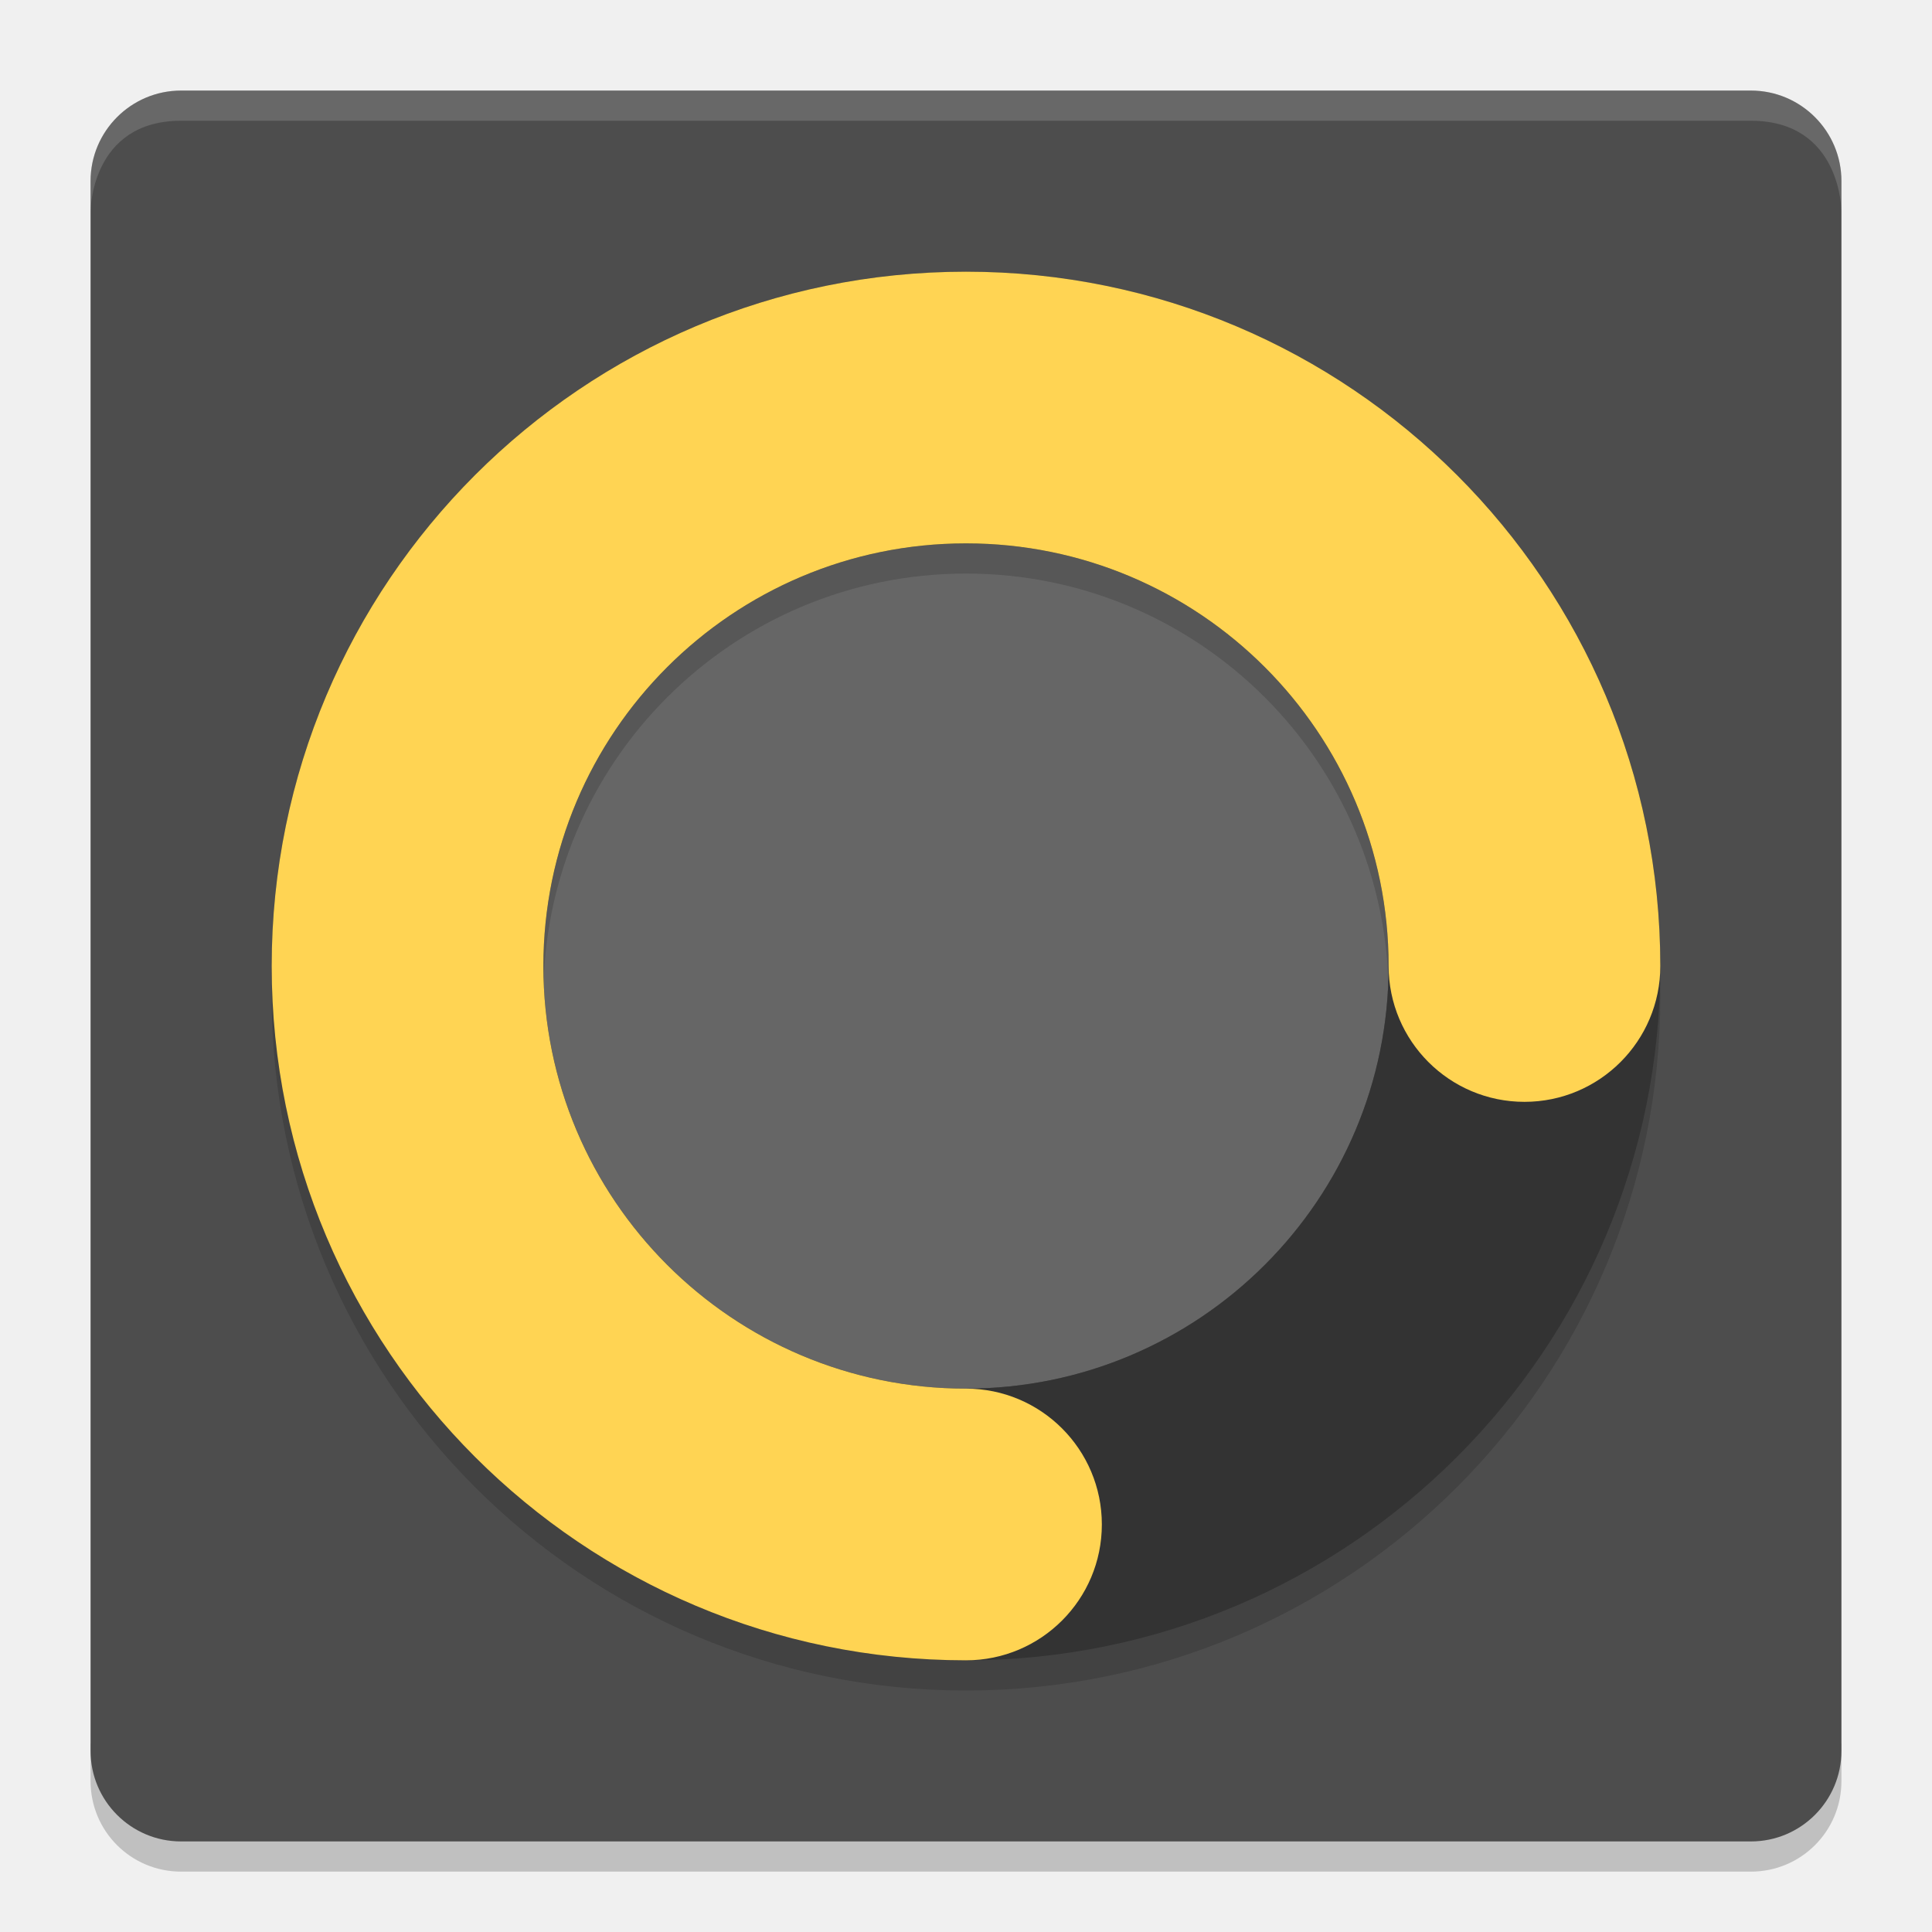
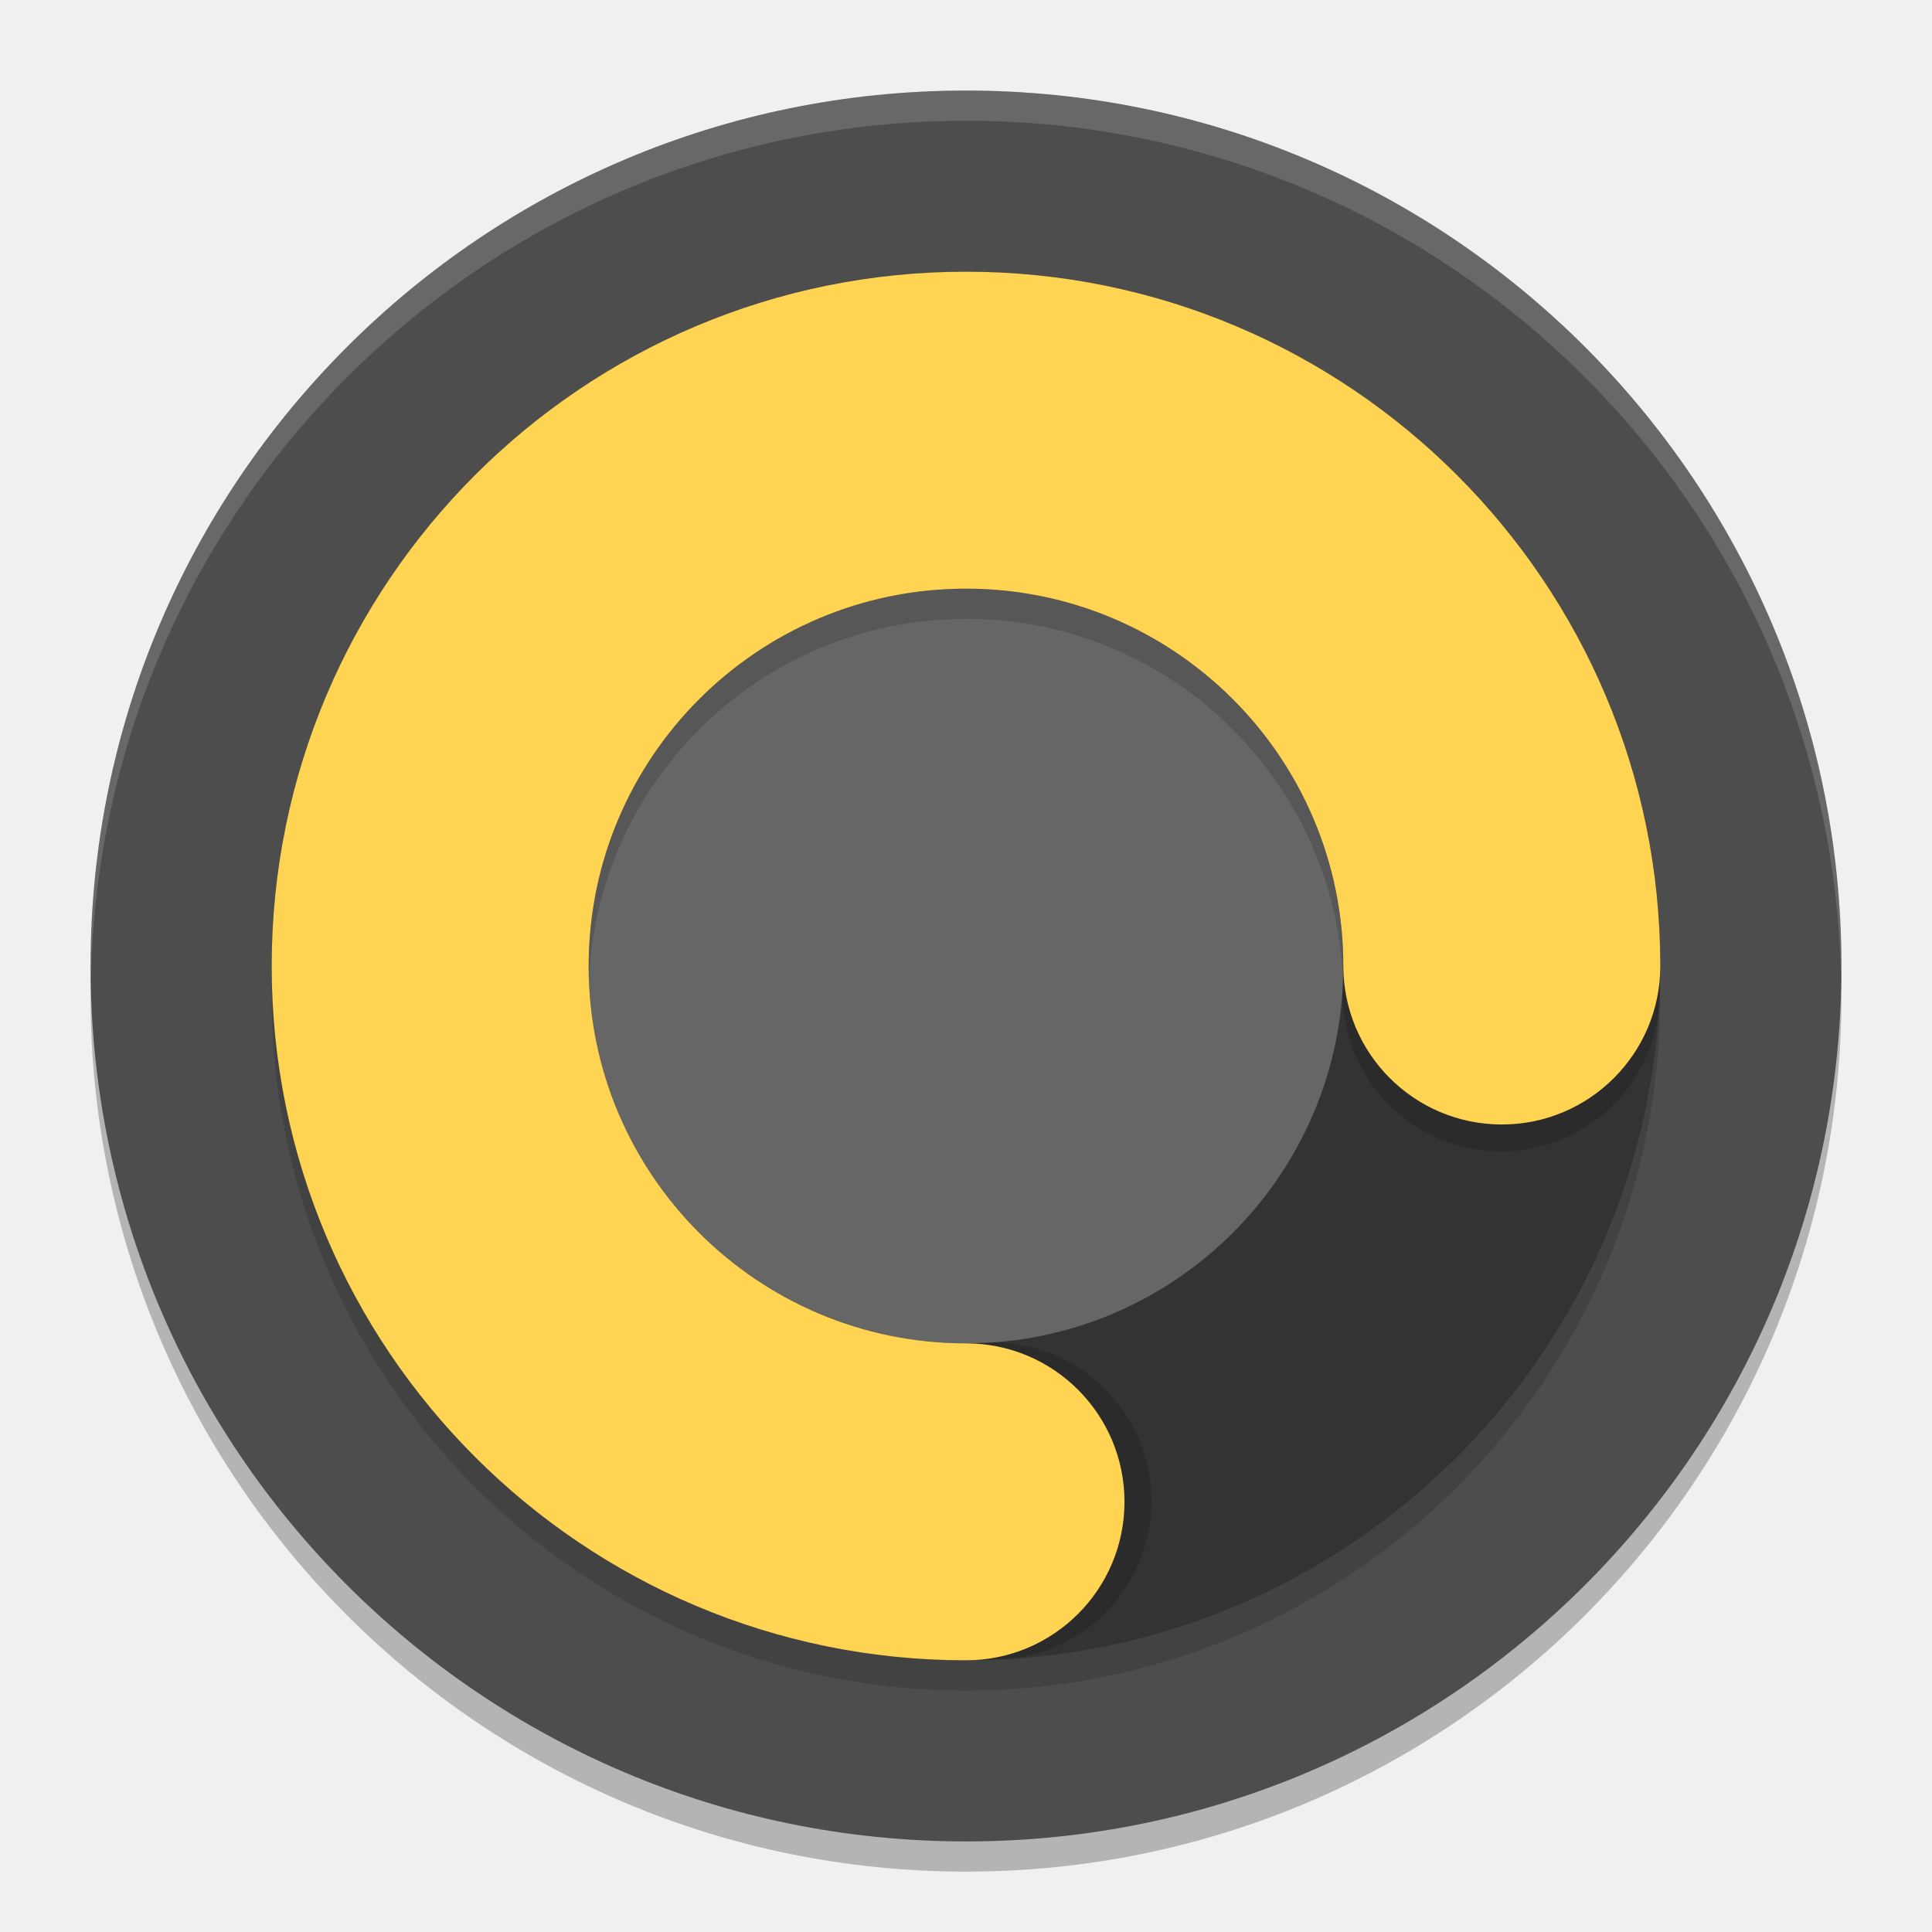
<svg xmlns="http://www.w3.org/2000/svg" width="512" height="512" viewBox="0 0 512 512" version="1.1" id="svg5">
  <defs id="defs2">
    <linearGradient id="linearGradient6961">
      <stop style="stop-color:#423ac1;stop-opacity:1;" offset="0.524" id="stop6957" />
      <stop style="stop-color:#000000;stop-opacity:0;" offset="1" id="stop6959" />
    </linearGradient>
  </defs>
-   <g id="layer1" style="display:inline">
-     <path id="rect6502" style="opacity:0.2;fill:#000000;fill-rule:evenodd;stroke-width:1.944;stroke-dasharray:1.944, 1.944" d="m 488,462 v 10 c 0,13.296 -10.704,24 -24,24 H 48 C 34.704,496 24,485.296 24,472 v -10 z" />
-     <rect style="opacity:1;fill:#4d4d4d;fill-opacity:1;fill-rule:evenodd;stroke-width:1.944;stroke-dasharray:1.944, 1.944" id="rect6454" width="464" height="464" x="24" y="24" rx="24" ry="24" />
-     <path id="rect6483" style="opacity:0.15;fill:#ffffff;fill-rule:evenodd;stroke-width:1.944;stroke-dasharray:1.944, 1.944" d="m 48,24 h 416 c 13.296,0 24,10.704 24,24 v 8 c 0,0 0,-24 -24,-24 H 48 C 24,32 24,56 24,56 V 48 C 24,34.704 34.704,24 48,24 Z" />
+   <g id="layer17">
+     <g id="layer10" style="display:inline">
+       <circle style="display:inline;opacity:0.25;fill:#000000;fill-opacity:1;fill-rule:evenodd;stroke:none;stroke-width:2.017;stroke-dasharray:2.017, 2.017" id="circle2534" cx="256" cy="264" r="232" />
+       <circle style="display:inline;opacity:1;fill:#4d4d4d;fill-opacity:1;fill-rule:evenodd;stroke:none;stroke-width:2.017;stroke-dasharray:2.017, 2.017" id="circle2446" cx="256" cy="256" r="232" />
+       <path id="circle2527" style="display:inline;opacity:0.15;fill:#ffffff;fill-rule:evenodd;stroke:none;stroke-width:2.017;stroke-dasharray:2.017, 2.017" d="M 256,24 C 127.87,24 24,127.87 24,256 c 0,1.341 0.079,2.664 0.102,4 0.023,-1.336 0.056,-2.67 0.102,-4 C 28.428,131.582 130.553,32 256,32 c 125.447,0 227.572,99.582 231.797,224 0.045,1.33 0.079,2.664 0.102,4 C 487.921,258.664 488,257.341 488,256 488,127.87 384.13,24 256,24 Z" />
+     </g>
+     <g id="layer1" style="display:none">
+       <rect style="display:inline;opacity:0.25;fill:#000000;fill-opacity:1;fill-rule:evenodd;stroke:none;stroke-width:1.944;stroke-dasharray:1.944, 1.944" id="rect2750" width="464" height="464" x="24" y="32" rx="24" ry="24" />
+       <rect style="opacity:1;fill:#4d4d4d;fill-opacity:1;fill-rule:evenodd;stroke:none;stroke-width:1.944;stroke-dasharray:1.944, 1.944" id="rect6454" width="464" height="464" x="24" y="24" rx="24" ry="24" />
+       <path id="rect6483" style="display:inline;opacity:0.15;fill:#ffffff;fill-rule:evenodd;stroke:none;stroke-width:1.944;stroke-dasharray:1.944, 1.944" d="m 48,24 h 416 c 13.296,0 24,10.704 24,24 v 8 c 0,0 0,-24 -24,-24 H 48 C 24,32 24,56 24,56 V 48 C 24,34.704 34.704,24 48,24 Z" />
+     </g>
  </g>
-   <g id="layer2" style="display:inline;fill:#ffd453;fill-opacity:1">
-     <g id="g2057">
-       <ellipse style="display:inline;fill:#666666;fill-opacity:1;fill-rule:evenodd;stroke-width:1.215;stroke-dasharray:1.215, 1.215" id="ellipse5200" cx="256" cy="256" rx="112" ry="112" />
-       <path id="path5405" style="display:inline;opacity:0.15;fill:#000000;fill-opacity:1;fill-rule:evenodd;stroke-width:1.995;stroke-dasharray:1.995, 1.995" d="M 440,264 A 184,184 0 0 1 256,448 184,184 0 0 1 72,264 184,184 0 0 1 256,80 184,184 0 0 1 440,264 Z m -72,0 A 112,112 0 0 1 256,376 112,112 0 0 1 144,264 112,112 0 0 1 256,152 112,112 0 0 1 368,264 Z" />
-       <path id="ellipse4783" style="display:inline;fill:#333333;fill-opacity:1;fill-rule:evenodd;stroke-width:1.995;stroke-dasharray:1.995, 1.995" d="M 440,256 A 184,184 0 0 1 256,440 184,184 0 0 1 72,256 184,184 0 0 1 256,72 184,184 0 0 1 440,256 Z m -72,0 A 112,112 0 0 1 256,368 112,112 0 0 1 144,256 112,112 0 0 1 256,144 112,112 0 0 1 368,256 Z" />
+   <g id="layer16" style="display:inline">
+     <g id="layer4" style="display:inline">
+       <circle style="display:inline;opacity:1;fill:#666666;fill-opacity:1;fill-rule:evenodd;stroke:none;stroke-width:1.929;stroke-dasharray:1.929, 1.929" id="path2845" cx="256" cy="256" r="176" />
    </g>
-     <g id="g2052">
-       <g id="g2030" style="display:none;fill:#ffd453;fill-opacity:1">
-         <path id="path1928" style="display:inline;opacity:0.15;fill:#000000;fill-opacity:1;fill-rule:evenodd;stroke-width:1.995;stroke-dasharray:1.995, 1.995" d="m 256,440 c 2.56,-0.029 7.051,-0.116 9.632,-0.251 19.855,-1.041 35.107,-17.98 34.067,-37.835 -1.041,-19.855 -17.98,-35.107 -37.835,-34.067 -1.795,0.094 -4.085,0.143 -5.863,0.152 z" />
-         <path id="path1868" style="display:inline;opacity:0.15;fill:#000000;fill-opacity:1;fill-rule:evenodd;stroke-width:1.995;stroke-dasharray:1.995, 1.995" d="m 368,256 c 0.044,2.602 -0.016,3.224 -0.154,5.862 -1.041,19.855 14.212,36.794 34.067,37.835 19.855,1.041 36.794,-14.212 37.835,-34.067 0.187,-3.563 0.269,-6.106 0.253,-9.63 0,1e-5 -72,1e-5 -72,1e-5 z" />
+     <g id="layer2" style="display:none;fill-opacity:1">
+       <g id="g2057" style="display:inline;fill:none;stroke:none">
+         <path id="path5405" style="display:inline;opacity:0.15;fill:#000000;fill-opacity:1;fill-rule:evenodd;stroke:none;stroke-width:1.995;stroke-dasharray:1.995, 1.995" d="M 440,264 A 184,184 0 0 1 256,448 184,184 0 0 1 72,264 184,184 0 0 1 256,80 184,184 0 0 1 440,264 Z m -72,0 A 112,112 0 0 1 256,376 112,112 0 0 1 144,264 112,112 0 0 1 256,152 112,112 0 0 1 368,264 Z" />
+         <path id="ellipse4783" style="display:inline;fill:#333333;fill-opacity:1;fill-rule:evenodd;stroke:none;stroke-width:1.995;stroke-dasharray:1.995, 1.995" d="M 440,256 A 184,184 0 0 1 256,440 184,184 0 0 1 72,256 184,184 0 0 1 256,72 184,184 0 0 1 440,256 Z m -72,0 A 112,112 0 0 1 256,368 112,112 0 0 1 144,256 112,112 0 0 1 256,144 112,112 0 0 1 368,256 Z" />
      </g>
-       <path id="path5611" style="display:inline;fill:#ffd453;fill-opacity:1;fill-rule:evenodd;stroke-width:1.995;stroke-dasharray:1.995, 1.995" d="M 256,72 C 154.38,72 72,154.38 72,256 c 0,101.62 82.38,184 184,184 19.882,0 36,-16.118 36,-36 0,-19.882 -16.118,-36 -36,-36 -61.856,0 -112,-50.144 -112,-112 0,-61.856 50.144,-112 112,-112 61.856,0 112,50.144 112,112 0,19.882 16.118,36 36,36 19.882,0 36,-16.118 36,-36 C 440,154.38 357.62,72 256,72 Z" />
-       <path style="display:none;opacity:0.4;fill:#ffffff;fill-opacity:1;fill-rule:evenodd;stroke-width:2.017;stroke-dasharray:2.017, 2.017" d="M 72,256 C 72,154.38 154.38,80 256,80 357.62,80 440,154.38 440,256 m -368,-1e-5 c -10e-7,-101.62 82.38,-184 184,-184 101.62,0 184,82.38 184,184" id="ellipse460" />
+       <g id="g2052" style="fill:none;stroke:none">
+         <g id="g4098" style="opacity:0.15;fill:#000000;stroke:none">
+           <path id="path4092" style="display:inline;opacity:1;fill:#000000;fill-opacity:1;fill-rule:evenodd;stroke:none;stroke-width:1.995;stroke-dasharray:1.995, 1.995" d="m 256,440 c 2.898,-0.01 6.32,-0.085 9.245,-0.232 19.857,-0.999 35.145,-17.906 34.146,-37.763 -0.999,-19.857 -17.906,-35.145 -37.763,-34.146 C 259.765,367.952 257.844,367.997 256,368 Z" />
+           <path id="path4094" style="display:inline;opacity:1;fill:#000000;fill-opacity:1;fill-rule:evenodd;stroke:none;stroke-width:1.995;stroke-dasharray:1.995, 1.995" d="m 368,256 c -0.002,1.856 -0.047,3.754 -0.141,5.627 -0.999,19.857 14.289,36.764 34.146,37.763 19.857,0.999 36.764,-14.289 37.763,-34.146 C 439.923,262.16 439.997,259.055 440,256 Z" />
+         </g>
+         <path id="path5611" style="display:inline;fill:#ffd453;fill-opacity:1;fill-rule:evenodd;stroke:none;stroke-width:1.995;stroke-dasharray:1.995, 1.995" d="M 256,72 C 154.38,72 72,154.38 72,256 c 0,101.62 82.38,184 184,184 19.882,0 36,-16.118 36,-36 0,-19.882 -16.118,-36 -36,-36 -61.856,0 -112,-50.144 -112,-112 0,-61.856 50.144,-112 112,-112 61.856,0 112,50.144 112,112 0,19.882 16.118,36 36,36 19.882,0 36,-16.118 36,-36 C 440,154.38 357.62,72 256,72 Z" />
+       </g>
+     </g>
+     <g id="layer7" style="display:inline">
+       <g id="g1662" style="fill:none;stroke:none">
+         <path id="path1657" style="display:inline;opacity:0.15;fill:#000000;fill-opacity:1;fill-rule:evenodd;stroke:none;stroke-width:1.967;stroke-dasharray:1.967, 1.967" d="M 356,264 A 100,100 0 0 1 256,364 100,100 0 0 1 156,264 100,100 0 0 1 256,164 100,100 0 0 1 356,264 Z m 84,0 A 184,184 0 0 1 256,448 184,184 0 0 1 72,264 184,184 0 0 1 256,80 184,184 0 0 1 440,264 Z" />
+         <path id="path1447" style="display:inline;opacity:1;fill:#333333;fill-opacity:1;fill-rule:evenodd;stroke:none;stroke-width:1.967;stroke-dasharray:1.967, 1.967" d="M 356,256 A 100,100 0 0 1 256,356 100,100 0 0 1 156,256 100,100 0 0 1 256,156 100,100 0 0 1 356,256 Z m 84,0 A 184,184 0 0 1 256,440 184,184 0 0 1 72,256 184,184 0 0 1 256,72 184,184 0 0 1 440,256 Z" />
+       </g>
+       <g id="g1665" style="fill:none;stroke:none">
+         <g id="g3812" style="display:inline;opacity:0.15;fill:#000000;stroke:none">
+           <path id="path3728" style="display:inline;opacity:1;fill:#000000;fill-opacity:1;fill-rule:evenodd;stroke:none;stroke-width:1.967;stroke-dasharray:1.967, 1.967" d="m 356,256 c 3e-4,1.7 -0.04,3.308 -0.126,5.024 -1.165,23.167 16.67,42.892 39.837,44.057 23.167,1.165 42.892,-16.67 44.057,-39.837 0.157,-3.126 0.231,-6.149 0.232,-9.245 z" />
+           <path id="path3808" style="display:inline;opacity:1;fill:#000000;fill-opacity:1;fill-rule:evenodd;stroke:none;stroke-width:1.967;stroke-dasharray:1.967, 1.967" d="m 256,440 c 3.08,-0.002 6.135,-0.076 9.245,-0.232 23.167,-1.165 41.002,-20.891 39.837,-44.057 -1.165,-23.167 -20.891,-41.002 -44.057,-39.837 -1.673,0.084 -3.367,0.124 -5.024,0.126 z" />
+         </g>
+         <path id="path1700" style="display:inline;opacity:1;fill:#ffd453;fill-opacity:1;fill-rule:evenodd;stroke:none;stroke-width:1.967;stroke-dasharray:1.967, 1.967" d="M 256,72 C 154.38,72 72,154.38 72,256 c 0,101.62 82.38,184 184,184 23.196,0 42,-18.804 42,-42 0,-23.196 -18.804,-42 -42,-42 -55.228,0 -100,-44.772 -100,-100 0,-55.228 44.772,-100 100,-100 55.228,0 100,44.772 100,100 0,23.196 18.804,42 42,42 23.196,0 42,-18.804 42,-42 C 440,154.38 357.62,72 256,72 Z" />
+       </g>
+     </g>
+     <g id="layer3" style="display:none">
+       <g id="g5430" style="fill:none;stroke:none">
+         <path id="path5304" style="display:inline;opacity:0.15;fill:#000000;fill-rule:evenodd;stroke:none;stroke-width:1.987;stroke-dasharray:1.987, 1.987" d="m 344,264 a 88,88 0 0 1 -88,88 88,88 0 0 1 -88,-88 88,88 0 0 1 88,-88 88,88 0 0 1 88,88 z m 96,0 A 184,184 0 0 1 256,448 184,184 0 0 1 72,264 184,184 0 0 1 256,80 184,184 0 0 1 440,264 Z" />
+         <path id="path5234" style="display:inline;opacity:1;fill:#333333;fill-opacity:1;fill-rule:evenodd;stroke:none;stroke-width:1.987;stroke-dasharray:1.987, 1.987" d="m 344,256 a 88,88 0 0 1 -88,88 88,88 0 0 1 -88,-88 88,88 0 0 1 88,-88 88,88 0 0 1 88,88 z m 96,0 A 184,184 0 0 1 256,440 184,184 0 0 1 72,256 184,184 0 0 1 256,72 184,184 0 0 1 440,256 Z" />
+       </g>
+       <g id="g5436" style="display:inline;fill:none;stroke:none">
+         <g id="g3909" style="opacity:0.15;fill:#000000;stroke:none">
+           <path id="path3861" style="display:inline;opacity:1;fill:#000000;fill-rule:evenodd;stroke:none;stroke-width:1.987;stroke-dasharray:1.987, 1.987" d="m 256,440 c 3.095,-10e-4 6.12,-0.075 9.245,-0.232 26.476,-1.332 46.86,-23.875 45.528,-50.351 -1.332,-26.476 -23.875,-46.86 -50.351,-45.528 -1.49,0.075 -2.946,0.11 -4.421,0.111 z" />
+           <path id="path3859" style="display:inline;opacity:1;fill:#000000;fill-rule:evenodd;stroke:none;stroke-width:1.987;stroke-dasharray:1.987, 1.987" d="m 344,256 c 6.8e-4,1.504 -0.035,2.903 -0.111,4.421 -1.332,26.476 19.052,49.019 45.528,50.351 26.476,1.332 49.019,-19.052 50.351,-45.528 0.155,-3.085 0.229,-6.19 0.232,-9.245 z" />
+         </g>
+         <path id="path5269" style="display:inline;opacity:1;fill:#ffd453;fill-opacity:1;fill-rule:evenodd;stroke:none;stroke-width:1.987;stroke-dasharray:1.987, 1.987" d="M 256,72 C 154.38,72 72,154.38 72,256 c 0,101.62 82.38,184 184,184 26.51,0 48,-21.49 48,-48 0,-26.51 -21.49,-48 -48,-48 -48.601,0 -88,-39.399 -88,-88 0,-48.601 39.399,-88 88,-88 48.601,0 88,39.399 88,88 0,26.51 21.49,48 48,48 26.51,0 48,-21.49 48,-48 C 440,154.38 357.62,72 256,72 Z" />
+       </g>
+     </g>
+     <g id="layer8" style="display:none">
+       <path style="display:inline;opacity:0.4;fill:#ffffff;fill-opacity:1;fill-rule:evenodd;stroke:none;stroke-width:2.017;stroke-dasharray:2.017, 2.017" d="M 72,256 C 72,154.38 154.38,80 256,80 357.62,80 440,154.38 440,256 m -368,-1e-5 c -10e-7,-101.62 82.38,-184 184,-184 101.62,0 184,82.38 184,184" id="ellipse460" />
+     </g>
+   </g>
+   <g id="layer15" style="display:none">
+     <g id="layer13" style="display:inline">
+       <circle style="display:inline;opacity:1;fill:#666666;fill-opacity:1;fill-rule:evenodd;stroke:none;stroke-width:1.714;stroke-dasharray:1.714, 1.714" id="path5307" cx="256" cy="256" r="136" />
+     </g>
+     <g id="layer12" style="display:none">
+       <g id="g4997" style="display:none">
+         <path id="path4992" style="display:inline;opacity:0.15;fill:#000000;fill-opacity:1;fill-rule:evenodd;stroke:none;stroke-width:1.967;stroke-dasharray:1.967, 1.967" d="M 338,264 A 82,82 0 0 1 256,346 82,82 0 0 1 174,264 82,82 0 0 1 256,182 82,82 0 0 1 338,264 Z m 78,0 A 160,160 0 0 1 256,424 160,160 0 0 1 96,264 160,160 0 0 1 256,104 160,160 0 0 1 416,264 Z" />
+         <path id="path4861" style="opacity:1;fill:#333333;fill-opacity:1;fill-rule:evenodd;stroke-width:1.967;stroke-dasharray:1.967, 1.967" d="M 338,256 A 82,82 0 0 1 256,338 82,82 0 0 1 174,256 82,82 0 0 1 256,174 82,82 0 0 1 338,256 Z m 78,0 A 160,160 0 0 1 256,416 160,160 0 0 1 96,256 160,160 0 0 1 256,96 160,160 0 0 1 416,256 Z" />
+       </g>
+       <g id="g5000" style="display:none">
+         <g id="g5164" style="opacity:0.15;fill:#000000;stroke:none">
+           <path id="path5158" style="display:inline;opacity:1;fill:#000000;fill-opacity:1;fill-rule:evenodd;stroke:none;stroke-width:1.754;stroke-dasharray:1.754, 1.754" d="m 256,416 c 2.655,-0.003 5.358,-0.067 8.039,-0.202 21.512,-1.082 38.073,-19.398 36.991,-40.91 -1.082,-21.512 -19.398,-38.073 -40.91,-36.991 -1.421,0.071 -2.713,0.104 -4.12,0.104 z" />
+           <path id="path5160" style="display:inline;opacity:1;fill:#000000;fill-opacity:1;fill-rule:evenodd;stroke:none;stroke-width:1.754;stroke-dasharray:1.754, 1.754" d="m 338,256 c -0.002,1.356 -0.035,2.751 -0.104,4.12 -1.082,21.512 15.479,39.828 36.991,40.91 21.512,1.082 39.828,-15.479 40.91,-36.991 0.135,-2.681 0.199,-5.384 0.202,-8.039 z" />
+         </g>
+         <path id="circle4453" style="display:inline;opacity:1;fill:#ffd453;fill-opacity:1;fill-rule:evenodd;stroke-width:1.754;stroke-dasharray:1.754, 1.754" d="m 256,96 c -88.365,0 -160,71.635 -160,160 0,88.365 71.635,160 160,160 21.539,0 39,-17.461 39,-39 0,-21.539 -17.461,-39 -39,-39 -45.287,0 -82,-36.713 -82,-82 0,-45.287 36.713,-82 82,-82 45.287,0 82,36.713 82,82 0,21.539 17.461,39 39,39 21.539,0 39,-17.461 39,-39 C 416,167.635 344.365,96 256,96 Z" />
+       </g>
+     </g>
+     <g id="g4213" style="display:inline">
+       <g id="g5011">
+         <path id="path4434" style="display:inline;opacity:0.15;fill:#000000;fill-opacity:1;fill-rule:evenodd;stroke:none;stroke-width:1.573;stroke-dasharray:1.573, 1.573" d="m 332,264 a 76,76 0 0 1 -76,76 76,76 0 0 1 -76,-76 76,76 0 0 1 76,-76 76,76 0 0 1 76,76 z m 84,0 A 160,160 0 0 1 256,424 160,160 0 0 1 96,264 160,160 0 0 1 256,104 160,160 0 0 1 416,264 Z" />
+         <path id="path5002" style="display:inline;opacity:1;fill:#333333;fill-opacity:1;fill-rule:evenodd;stroke:none;stroke-width:1.573;stroke-dasharray:1.573, 1.573" d="m 332,256 a 76,76 0 0 1 -76,76 76,76 0 0 1 -76,-76 76,76 0 0 1 76,-76 76,76 0 0 1 76,76 z m 84,0 A 160,160 0 0 1 256,416 160,160 0 0 1 96,256 160,160 0 0 1 256,96 160,160 0 0 1 416,256 Z" />
+       </g>
+       <g id="g5014">
+         <g id="g5237" style="opacity:0.15;fill:#000000;stroke:none">
+           <path id="path5231" style="display:inline;opacity:1;fill:#000000;fill-opacity:1;fill-rule:evenodd;stroke:none;stroke-width:1.573;stroke-dasharray:1.573, 1.573" d="M 247.961,96.202 C 159.707,100.642 91.762,175.785 96.202,264.039 100.507,349.612 171.251,416.087 256,416 c 2.655,-0.003 5.358,-0.067 8.039,-0.202 23.167,-1.165 41.002,-20.891 39.837,-44.057 -1.165,-23.167 -20.891,-41.002 -44.057,-39.837 -1.268,0.064 -2.563,0.094 -3.819,0.096 -40.263,0.05 -73.859,-31.529 -75.904,-72.181 -2.109,-41.921 30.165,-77.614 72.085,-79.723 41.921,-2.109 77.614,30.165 79.723,72.085 1.165,23.167 20.891,41.002 44.057,39.837 23.167,-1.165 41.002,-20.891 39.837,-44.057 -4.44,-88.254 -79.583,-156.199 -167.837,-151.759 z" />
+           <path id="path5233" style="display:inline;opacity:1;fill:#000000;fill-opacity:1;fill-rule:evenodd;stroke:none;stroke-width:1.573;stroke-dasharray:1.573, 1.573" d="m 332,256 c 10e-4,1.307 -0.03,2.499 -0.096,3.819 -1.165,23.167 16.67,42.892 39.837,44.057 23.167,1.165 42.892,-16.67 44.057,-39.837 0.135,-2.681 0.199,-5.384 0.202,-8.039 z" />
+         </g>
+         <path id="path4593" style="display:inline;opacity:1;fill:#ffd453;fill-opacity:1;fill-rule:evenodd;stroke:none;stroke-width:1.573;stroke-dasharray:1.573, 1.573" d="m 256,96 c -88.365,0 -160,71.635 -160,160 0,88.365 71.635,160 160,160 23.196,0 42,-18.804 42,-42 0,-23.196 -18.804,-42 -42,-42 -41.974,0 -76,-34.026 -76,-76 0,-41.974 34.026,-76 76,-76 41.974,0 76,34.026 76,76 0,23.196 18.804,42 42,42 23.196,0 42,-18.804 42,-42 C 416,167.635 344.365,96 256,96 Z" />
+       </g>
+     </g>
+     <g id="layer14" style="display:inline">
+       <path style="display:inline;opacity:0.4;fill:#ffffff;fill-rule:evenodd;stroke:none;stroke-width:2.017;stroke-dasharray:2.017, 2.017" d="m 96,256 c 0,-88.366 71.634,-152 160,-152 88.366,0 160,63.634 160,152 m -320,0 c 0,-88.366 71.634,-160 160,-160 88.366,0 160,71.634 160,160 m 0,0 H 96" id="circle5553" />
    </g>
  </g>
</svg>
